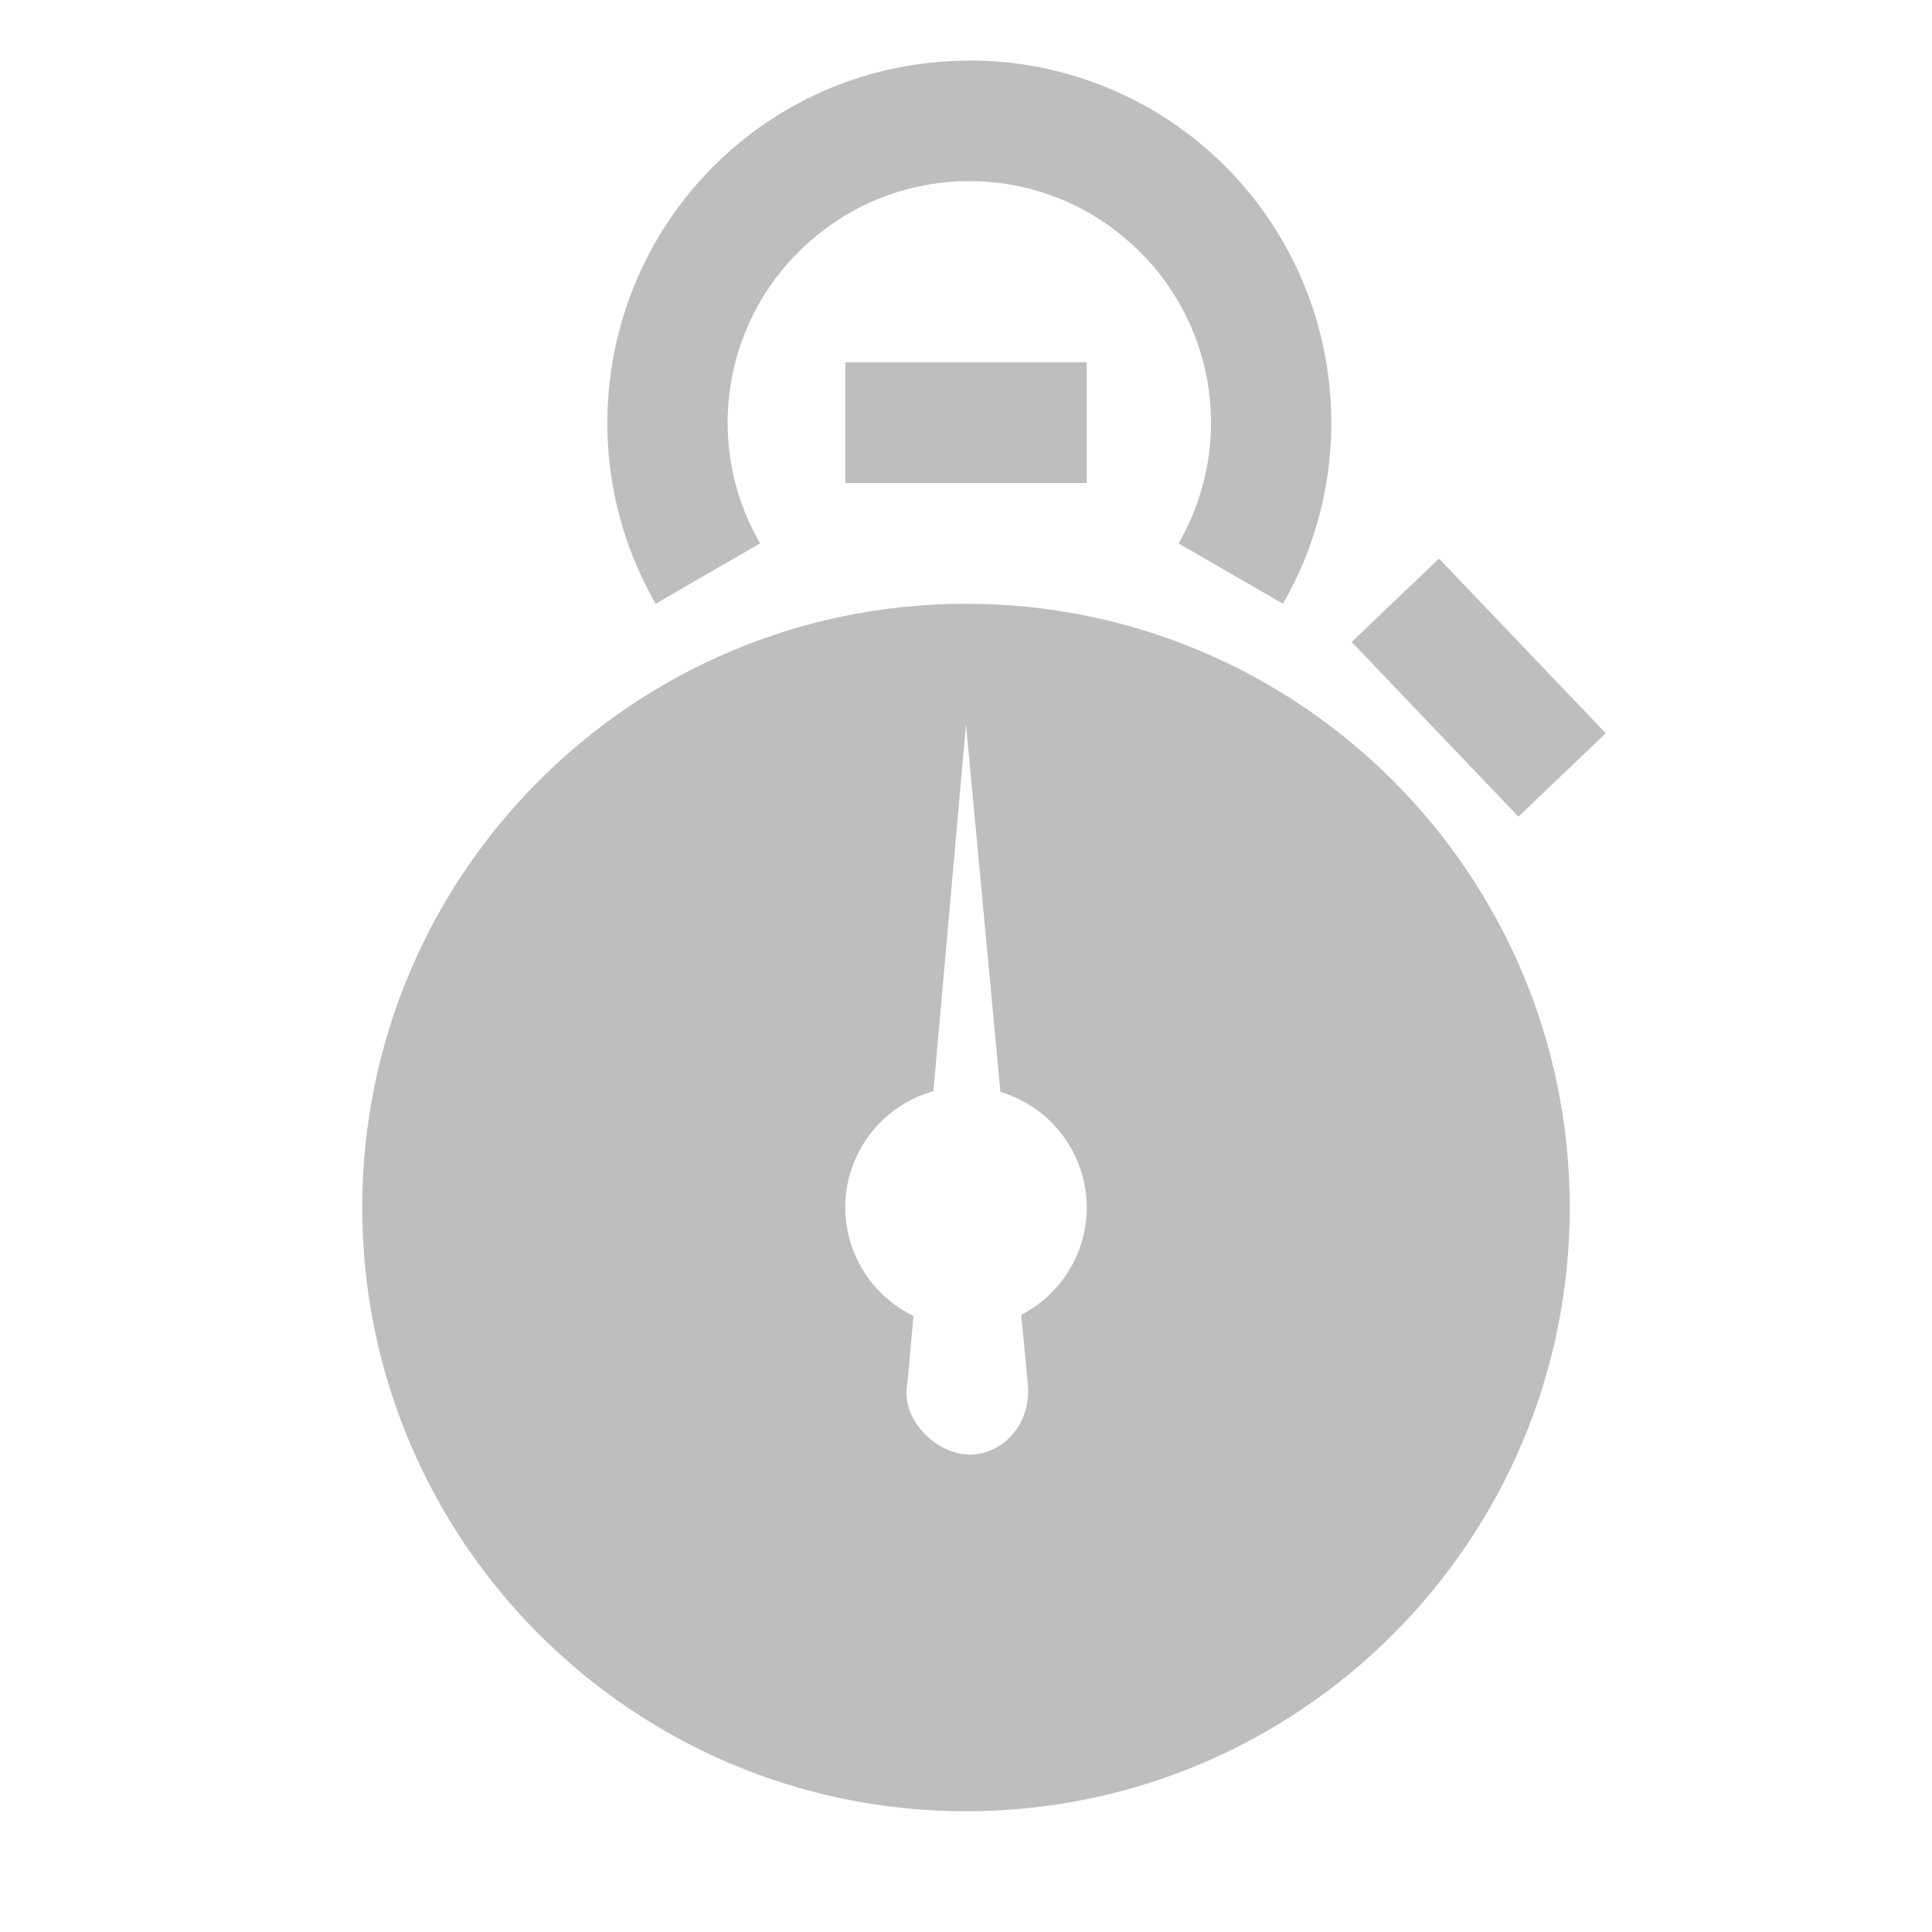
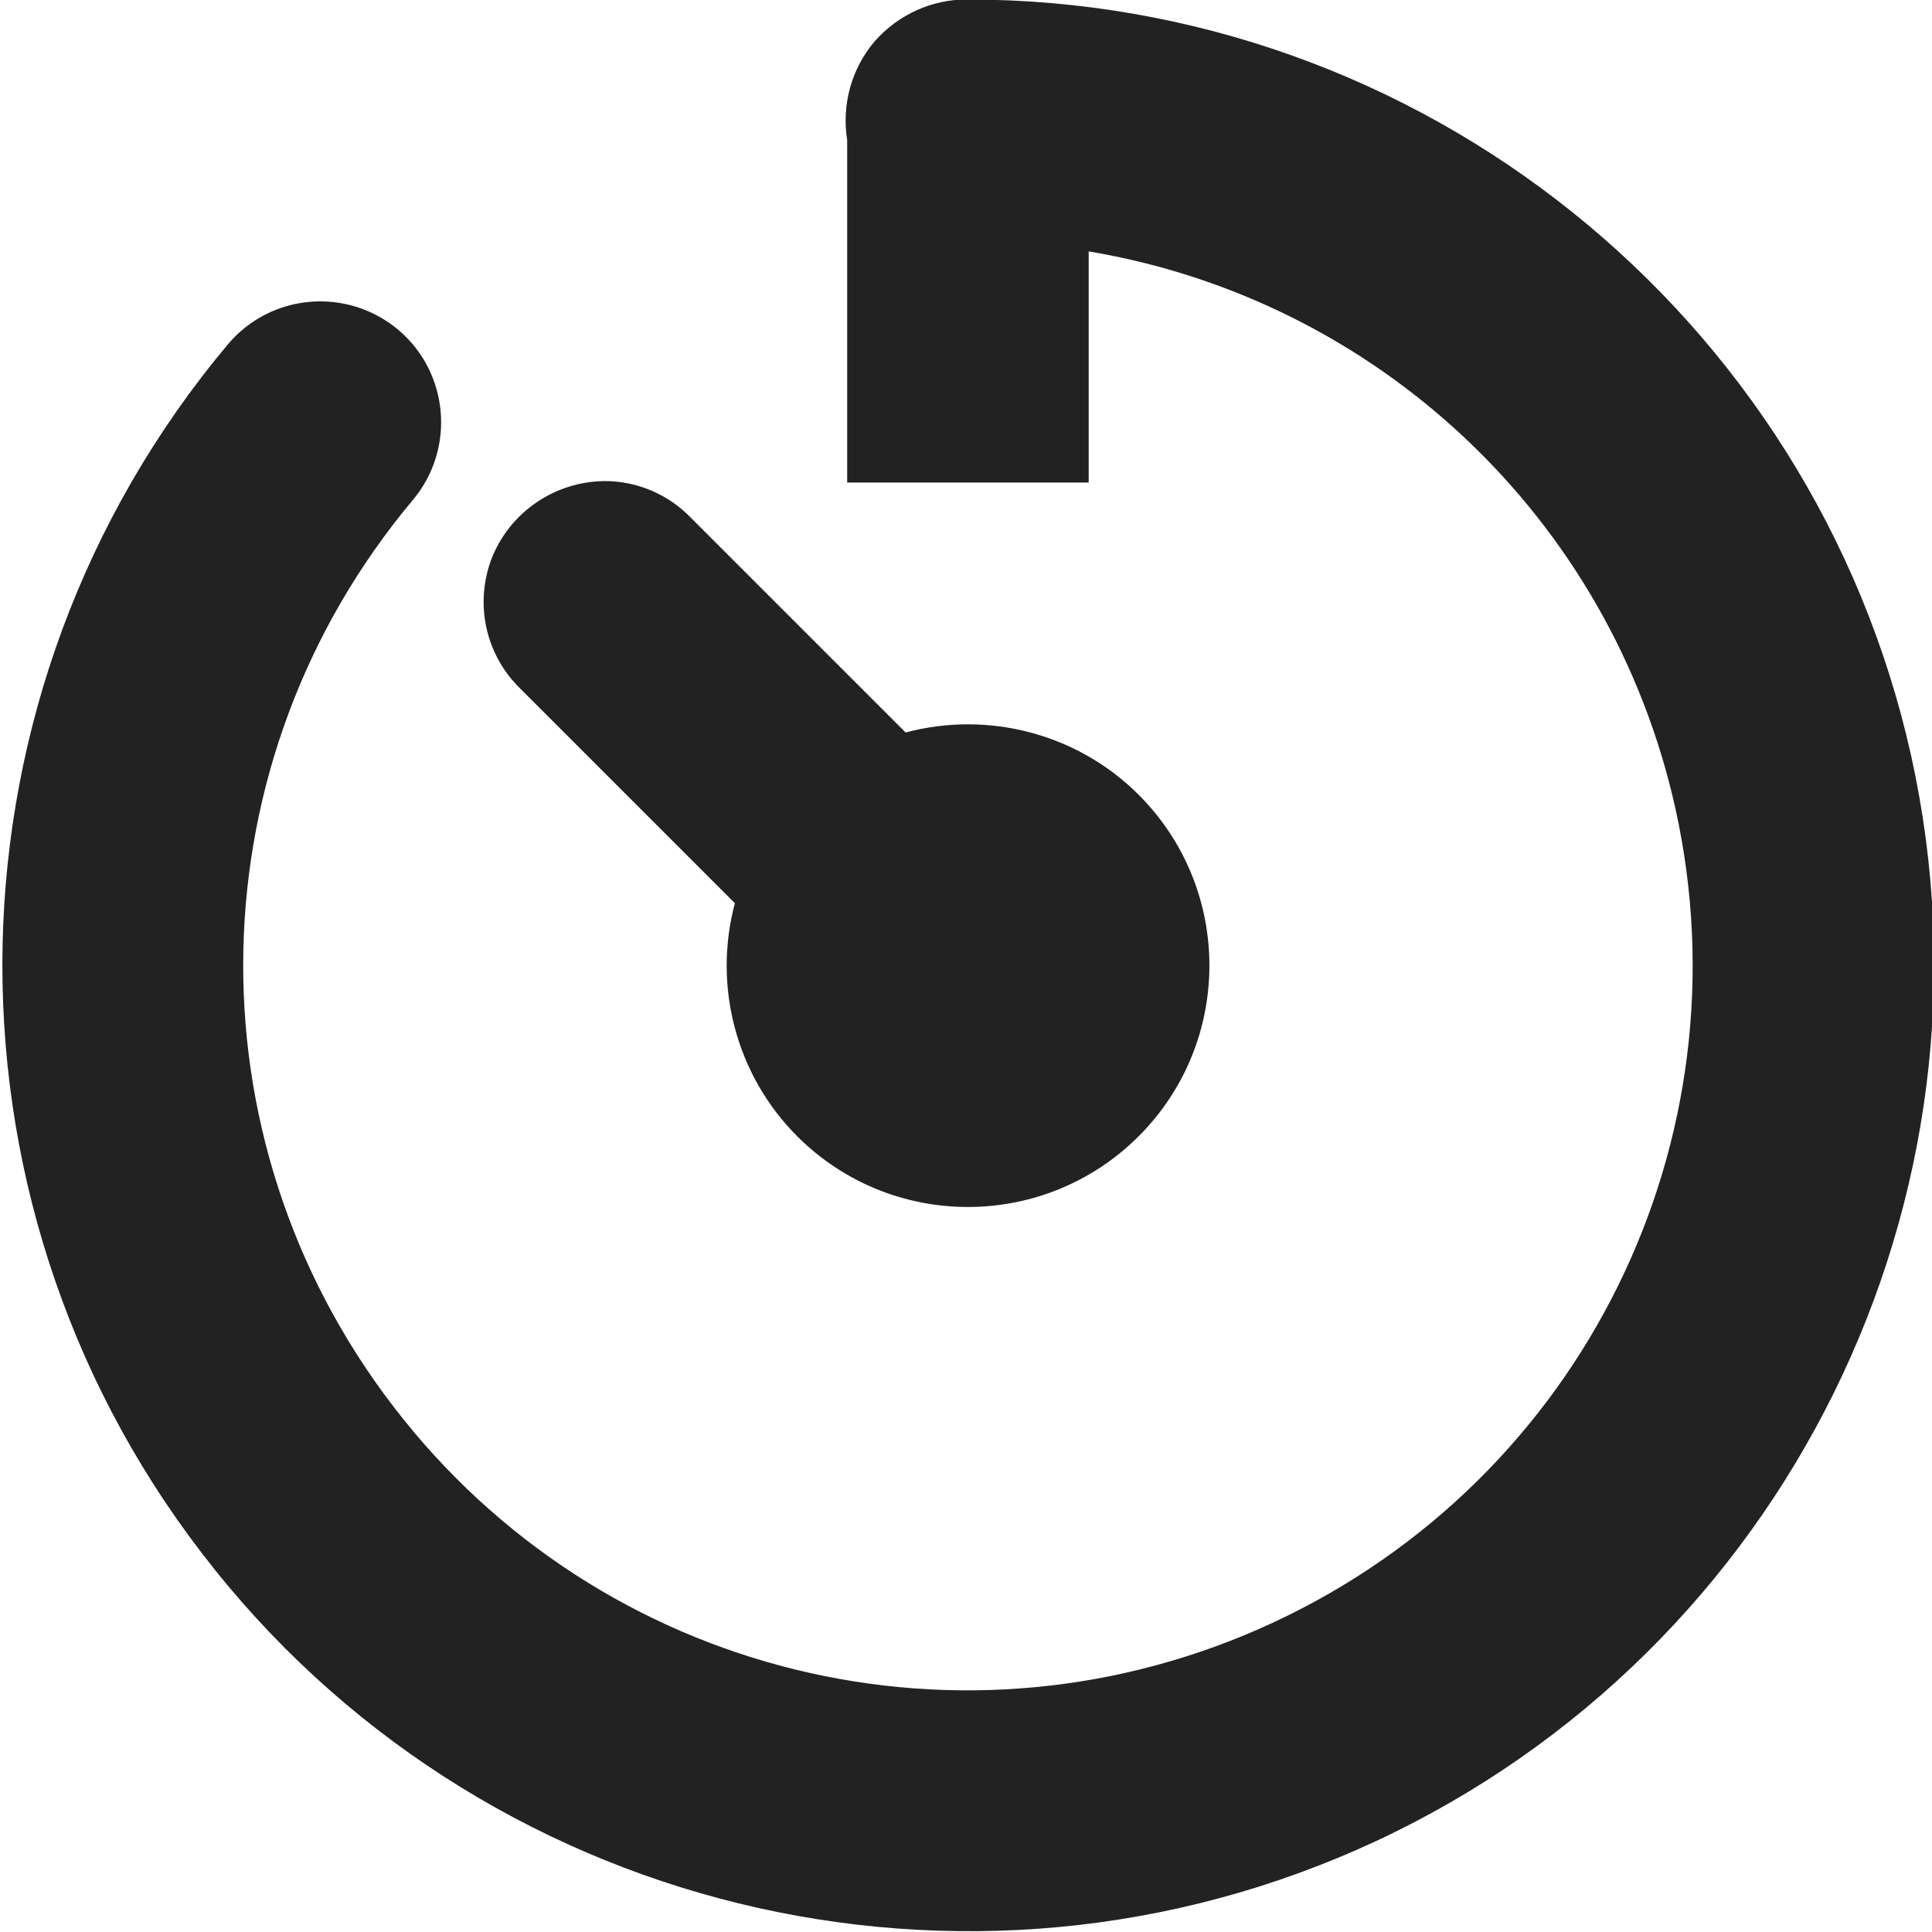
- <svg xmlns="http://www.w3.org/2000/svg" height="16" width="16">
-   <g style="display:inline">
-     <path d="M531-100a5 5 0 1 0 0 10 5 5 0 0 0 0-10zm0 1 .285 3.043A1 1 0 0 1 532-95a1 1 0 0 1-.543.889l.053.552c.044.354-.217.625-.51.604-.257-.018-.55-.294-.484-.604l.049-.543A1 1 0 0 1 530-95a1 1 0 0 1 .73-.963L531-99Z" style="color:#000;clip-rule:nonzero;display:inline;overflow:visible;visibility:visible;opacity:1;isolation:auto;mix-blend-mode:normal;color-interpolation:sRGB;color-interpolation-filters:linearRGB;solid-color:#000;solid-opacity:1;fill:#bebebe;fill-opacity:1;fill-rule:nonzero;stroke:none;stroke-width:2;stroke-linecap:butt;stroke-linejoin:miter;stroke-miterlimit:4;stroke-dasharray:none;stroke-dashoffset:0;stroke-opacity:1;marker:none;marker-start:none;marker-mid:none;marker-end:none;paint-order:normal;color-rendering:auto;image-rendering:auto;shape-rendering:auto;text-rendering:auto;enable-background:new" transform="translate(-523 105)" />
-     <path style="color:#000;clip-rule:nonzero;display:inline;overflow:visible;visibility:visible;opacity:1;isolation:auto;mix-blend-mode:normal;color-interpolation:sRGB;color-interpolation-filters:linearRGB;solid-color:#000;solid-opacity:1;fill:#bebebe;fill-opacity:1;fill-rule:nonzero;stroke:none;stroke-width:1;stroke-linecap:butt;stroke-linejoin:miter;stroke-miterlimit:4;stroke-dasharray:none;stroke-dashoffset:0;stroke-opacity:1;marker:none;marker-start:none;marker-mid:none;marker-end:none;paint-order:normal;color-rendering:auto;image-rendering:auto;shape-rendering:auto;text-rendering:auto;enable-background:new" d="M530-102h2v1h-2z" transform="translate(-523 105)" />
-     <path d="M531.027-104.498c-.686 0-1.371.232-1.927.7a3.006 3.006 0 0 0-.67 3.798l.865-.5a1.994 1.994 0 0 1 .447-2.531 1.994 1.994 0 0 1 2.57 0c.747.626.935 1.688.448 2.531l.865.5a3.006 3.006 0 0 0-.67-3.799 2.992 2.992 0 0 0-1.928-.7z" style="color:#000;font-style:normal;font-variant:normal;font-weight:400;font-stretch:normal;font-size:medium;line-height:normal;font-family:sans-serif;text-indent:0;text-align:start;text-decoration:none;text-decoration-line:none;text-decoration-style:solid;text-decoration-color:#000;letter-spacing:normal;word-spacing:normal;text-transform:none;direction:ltr;block-progression:tb;writing-mode:lr-tb;baseline-shift:baseline;text-anchor:start;white-space:normal;clip-rule:nonzero;display:inline;overflow:visible;visibility:visible;opacity:1;isolation:auto;mix-blend-mode:normal;color-interpolation:sRGB;color-interpolation-filters:linearRGB;solid-color:#000;solid-opacity:1;fill:#bebebe;fill-opacity:1;fill-rule:nonzero;stroke:none;stroke-width:1;stroke-linecap:butt;stroke-linejoin:miter;stroke-miterlimit:4;stroke-dasharray:none;stroke-dashoffset:0;stroke-opacity:1;marker:none;paint-order:normal;color-rendering:auto;image-rendering:auto;shape-rendering:auto;text-rendering:auto;enable-background:new" transform="translate(-523 105)" />
-     <path style="color:#000;clip-rule:nonzero;display:inline;overflow:visible;visibility:visible;opacity:1;isolation:auto;mix-blend-mode:normal;color-interpolation:sRGB;color-interpolation-filters:linearRGB;solid-color:#000;solid-opacity:1;fill:#bebebe;fill-opacity:1;fill-rule:nonzero;stroke:none;stroke-width:1;stroke-linecap:butt;stroke-linejoin:miter;stroke-miterlimit:4;stroke-dasharray:none;stroke-dashoffset:0;stroke-opacity:1;marker:none;marker-start:none;marker-mid:none;marker-end:none;paint-order:normal;color-rendering:auto;image-rendering:auto;shape-rendering:auto;text-rendering:auto;enable-background:new" transform="rotate(46.328 -384.205 -558.69)" d="M296.778-456.221h2v1h-2z" />
+ <svg xmlns="http://www.w3.org/2000/svg" xmlns:xlink="http://www.w3.org/1999/xlink" width="16px" height="16px" viewBox="0 0 16 16" version="1.1">
+   <defs>
+     <filter id="alpha" filterUnits="objectBoundingBox" x="0%" y="0%" width="100%" height="100%">
+       <feColorMatrix type="matrix" in="SourceGraphic" values="0 0 0 0 1 0 0 0 0 1 0 0 0 0 1 0 0 0 1 0" />
+     </filter>
+     <mask id="mask0">
+       <g filter="url(#alpha)">
+         <rect x="0" y="0" width="16" height="16" style="fill:rgb(0%,0%,0%);fill-opacity:0.3;stroke:none;" />
+       </g>
+     </mask>
+     <clipPath id="clip1">
+       <rect x="0" y="0" width="800" height="800" />
+     </clipPath>
+     <g id="surface43441" clip-path="url(#clip1)">
+       <path style=" stroke:none;fill-rule:nonzero;fill:rgb(18.039%,20.392%,21.176%);fill-opacity:1;" d="M 142.5 351 L 152.949 351 C 151.766 351.492 151.652 353.457 152.949 354 L 142.5 354 Z M 142.5 351 " />
+     </g>
+     <mask id="mask1">
+       <g filter="url(#alpha)">
+         <rect x="0" y="0" width="16" height="16" style="fill:rgb(0%,0%,0%);fill-opacity:0.35;stroke:none;" />
+       </g>
+     </mask>
+     <clipPath id="clip2">
+       <rect x="0" y="0" width="800" height="800" />
+     </clipPath>
+     <g id="surface43453" clip-path="url(#clip2)">
+       <path style=" stroke:none;fill-rule:nonzero;fill:rgb(18.039%,20.392%,21.176%);fill-opacity:1;" d="M 104 502 C 104 502.551 103.551 503 103 503 C 102.449 503 102 502.551 102 502 C 102 501.449 102.449 501 103 501 C 103.551 501 104 501.449 104 502 Z M 104 502 " />
+     </g>
+     <mask id="mask2">
+       <g filter="url(#alpha)">
+         <rect x="0" y="0" width="16" height="16" style="fill:rgb(0%,0%,0%);fill-opacity:0.35;stroke:none;" />
+       </g>
+     </mask>
+     <clipPath id="clip3">
+       <rect x="0" y="0" width="800" height="800" />
+     </clipPath>
+     <g id="surface43456" clip-path="url(#clip3)">
+       <path style=" stroke:none;fill-rule:evenodd;fill:rgb(18.039%,20.392%,21.176%);fill-opacity:1;" d="M 106 501 L 106 503 L 114 503 L 114 501 Z M 106 501 " />
+     </g>
+     <mask id="mask3">
+       <g filter="url(#alpha)">
+         <rect x="0" y="0" width="16" height="16" style="fill:rgb(0%,0%,0%);fill-opacity:0.35;stroke:none;" />
+       </g>
+     </mask>
+     <clipPath id="clip4">
+       <rect x="0" y="0" width="800" height="800" />
+     </clipPath>
+     <g id="surface43459" clip-path="url(#clip4)">
+       <path style=" stroke:none;fill-rule:nonzero;fill:rgb(18.039%,20.392%,21.176%);fill-opacity:1;" d="M 104 514 C 104 514.551 103.551 515 103 515 C 102.449 515 102 514.551 102 514 C 102 513.449 102.449 513 103 513 C 103.551 513 104 513.449 104 514 Z M 104 514 " />
+     </g>
+     <mask id="mask4">
+       <g filter="url(#alpha)">
+         <rect x="0" y="0" width="16" height="16" style="fill:rgb(0%,0%,0%);fill-opacity:0.35;stroke:none;" />
+       </g>
+     </mask>
+     <clipPath id="clip5">
+       <rect x="0" y="0" width="800" height="800" />
+     </clipPath>
+     <g id="surface43462" clip-path="url(#clip5)">
+       <path style=" stroke:none;fill-rule:evenodd;fill:rgb(18.039%,20.392%,21.176%);fill-opacity:1;" d="M 106 513 L 106 515 L 114 515 L 114 513 Z M 106 513 " />
+     </g>
+   </defs>
+   <g id="surface43433">
+     <use xlink:href="#surface43441" transform="matrix(1,0,0,1,-119.9844,-320.0039)" mask="url(#mask0)" />
+     <use xlink:href="#surface43453" transform="matrix(1,0,0,1,-119.9844,-320.0039)" mask="url(#mask1)" />
+     <use xlink:href="#surface43456" transform="matrix(1,0,0,1,-119.9844,-320.0039)" mask="url(#mask2)" />
+     <use xlink:href="#surface43459" transform="matrix(1,0,0,1,-119.9844,-320.0039)" mask="url(#mask3)" />
+     <use xlink:href="#surface43462" transform="matrix(1,0,0,1,-119.9844,-320.0039)" mask="url(#mask4)" />
+     <path style=" stroke:none;fill-rule:nonzero;fill:rgb(13.333%,13.333%,13.333%);fill-opacity:1;" d="M 8.016 -0.004 C 7.719 -0.008 7.438 0.121 7.242 0.344 C 7.051 0.57 6.969 0.867 7.016 1.16 L 7.016 3.996 L 9.016 3.996 L 9.016 2.082 C 11.395 2.48 13.336 4.277 13.875 6.695 C 14.484 9.449 13.105 12.242 10.551 13.434 C 7.996 14.625 4.973 13.887 3.258 11.648 C 1.539 9.41 1.609 6.297 3.422 4.137 C 3.773 3.715 3.719 3.086 3.297 2.73 C 2.871 2.375 2.242 2.43 1.887 2.852 C -0.52 5.723 -0.609 9.895 1.672 12.863 C 3.949 15.836 8.004 16.828 11.398 15.246 C 14.789 13.664 16.637 9.922 15.828 6.262 C 15.016 2.605 11.762 -0.004 8.016 -0.004 Z M 5.008 3.984 C 4.598 3.988 4.234 4.234 4.078 4.609 C 3.926 4.988 4.016 5.418 4.309 5.703 L 6.086 7.48 C 5.902 8.168 6.098 8.906 6.602 9.41 C 7.383 10.191 8.648 10.191 9.43 9.41 C 10.211 8.629 10.211 7.363 9.43 6.582 C 8.926 6.078 8.188 5.883 7.5 6.066 L 5.723 4.289 C 5.535 4.094 5.277 3.984 5.008 3.984 Z M 5.008 3.984 " />
  </g>
</svg>
